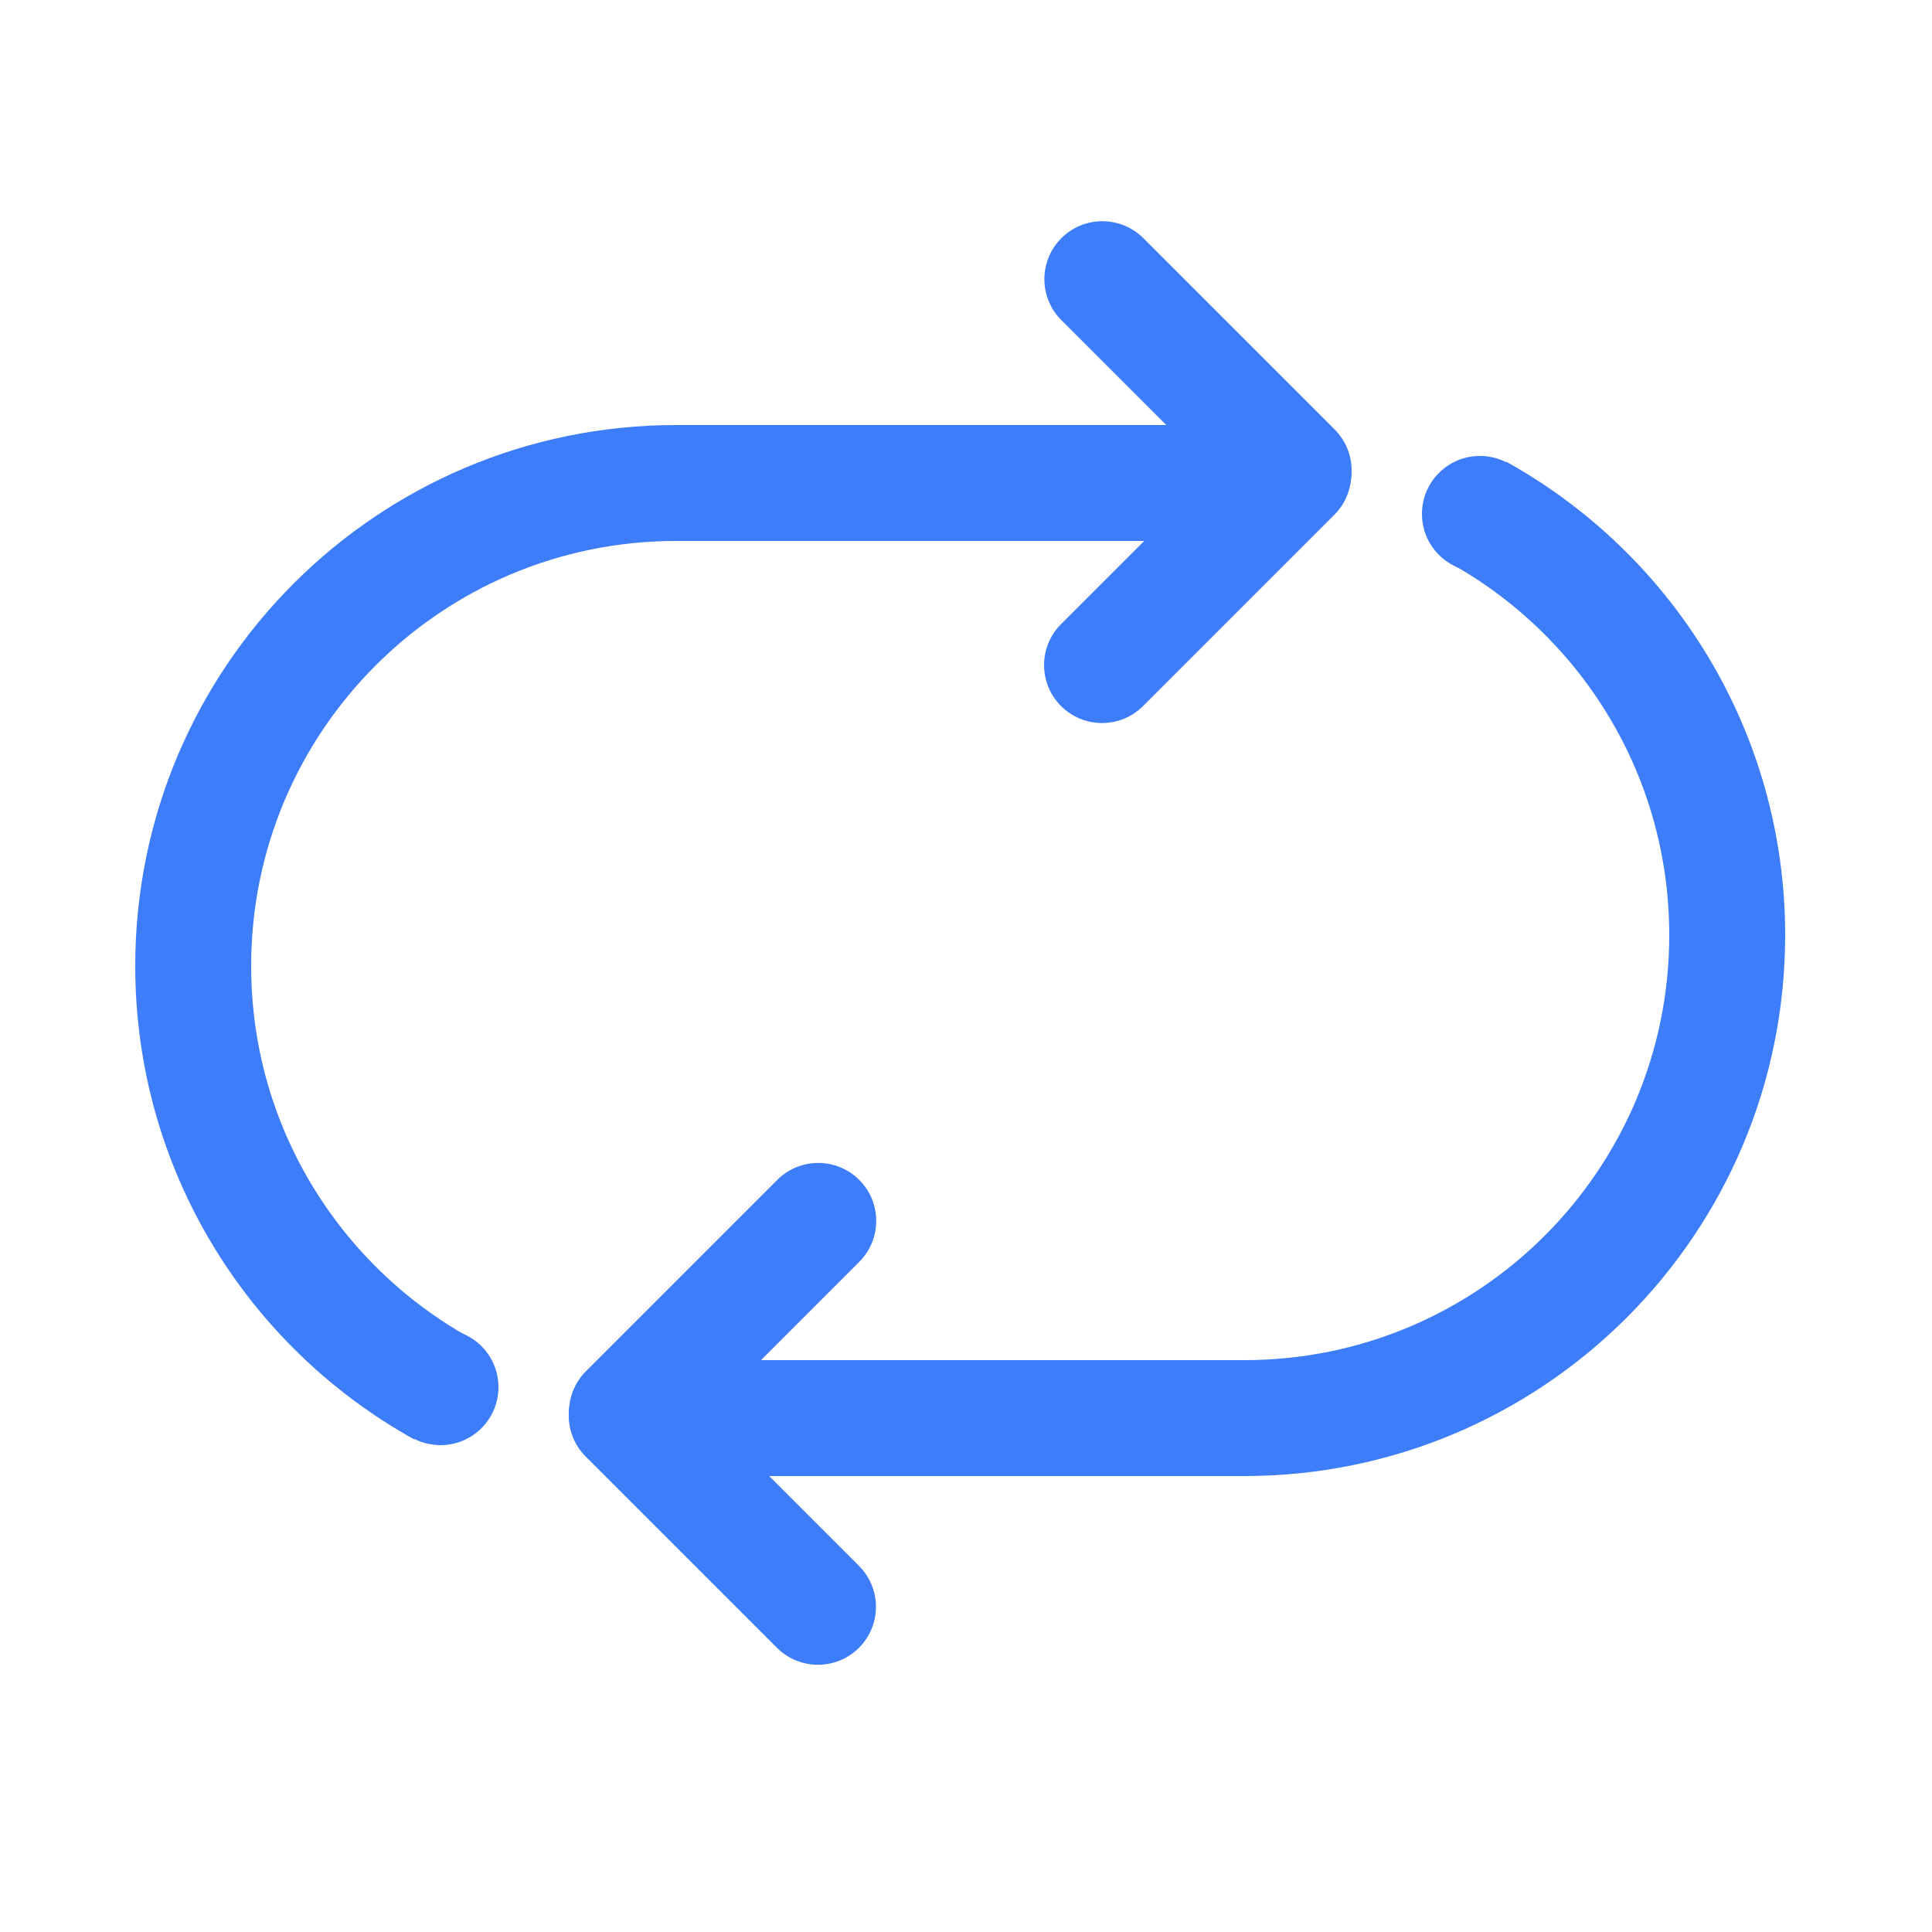
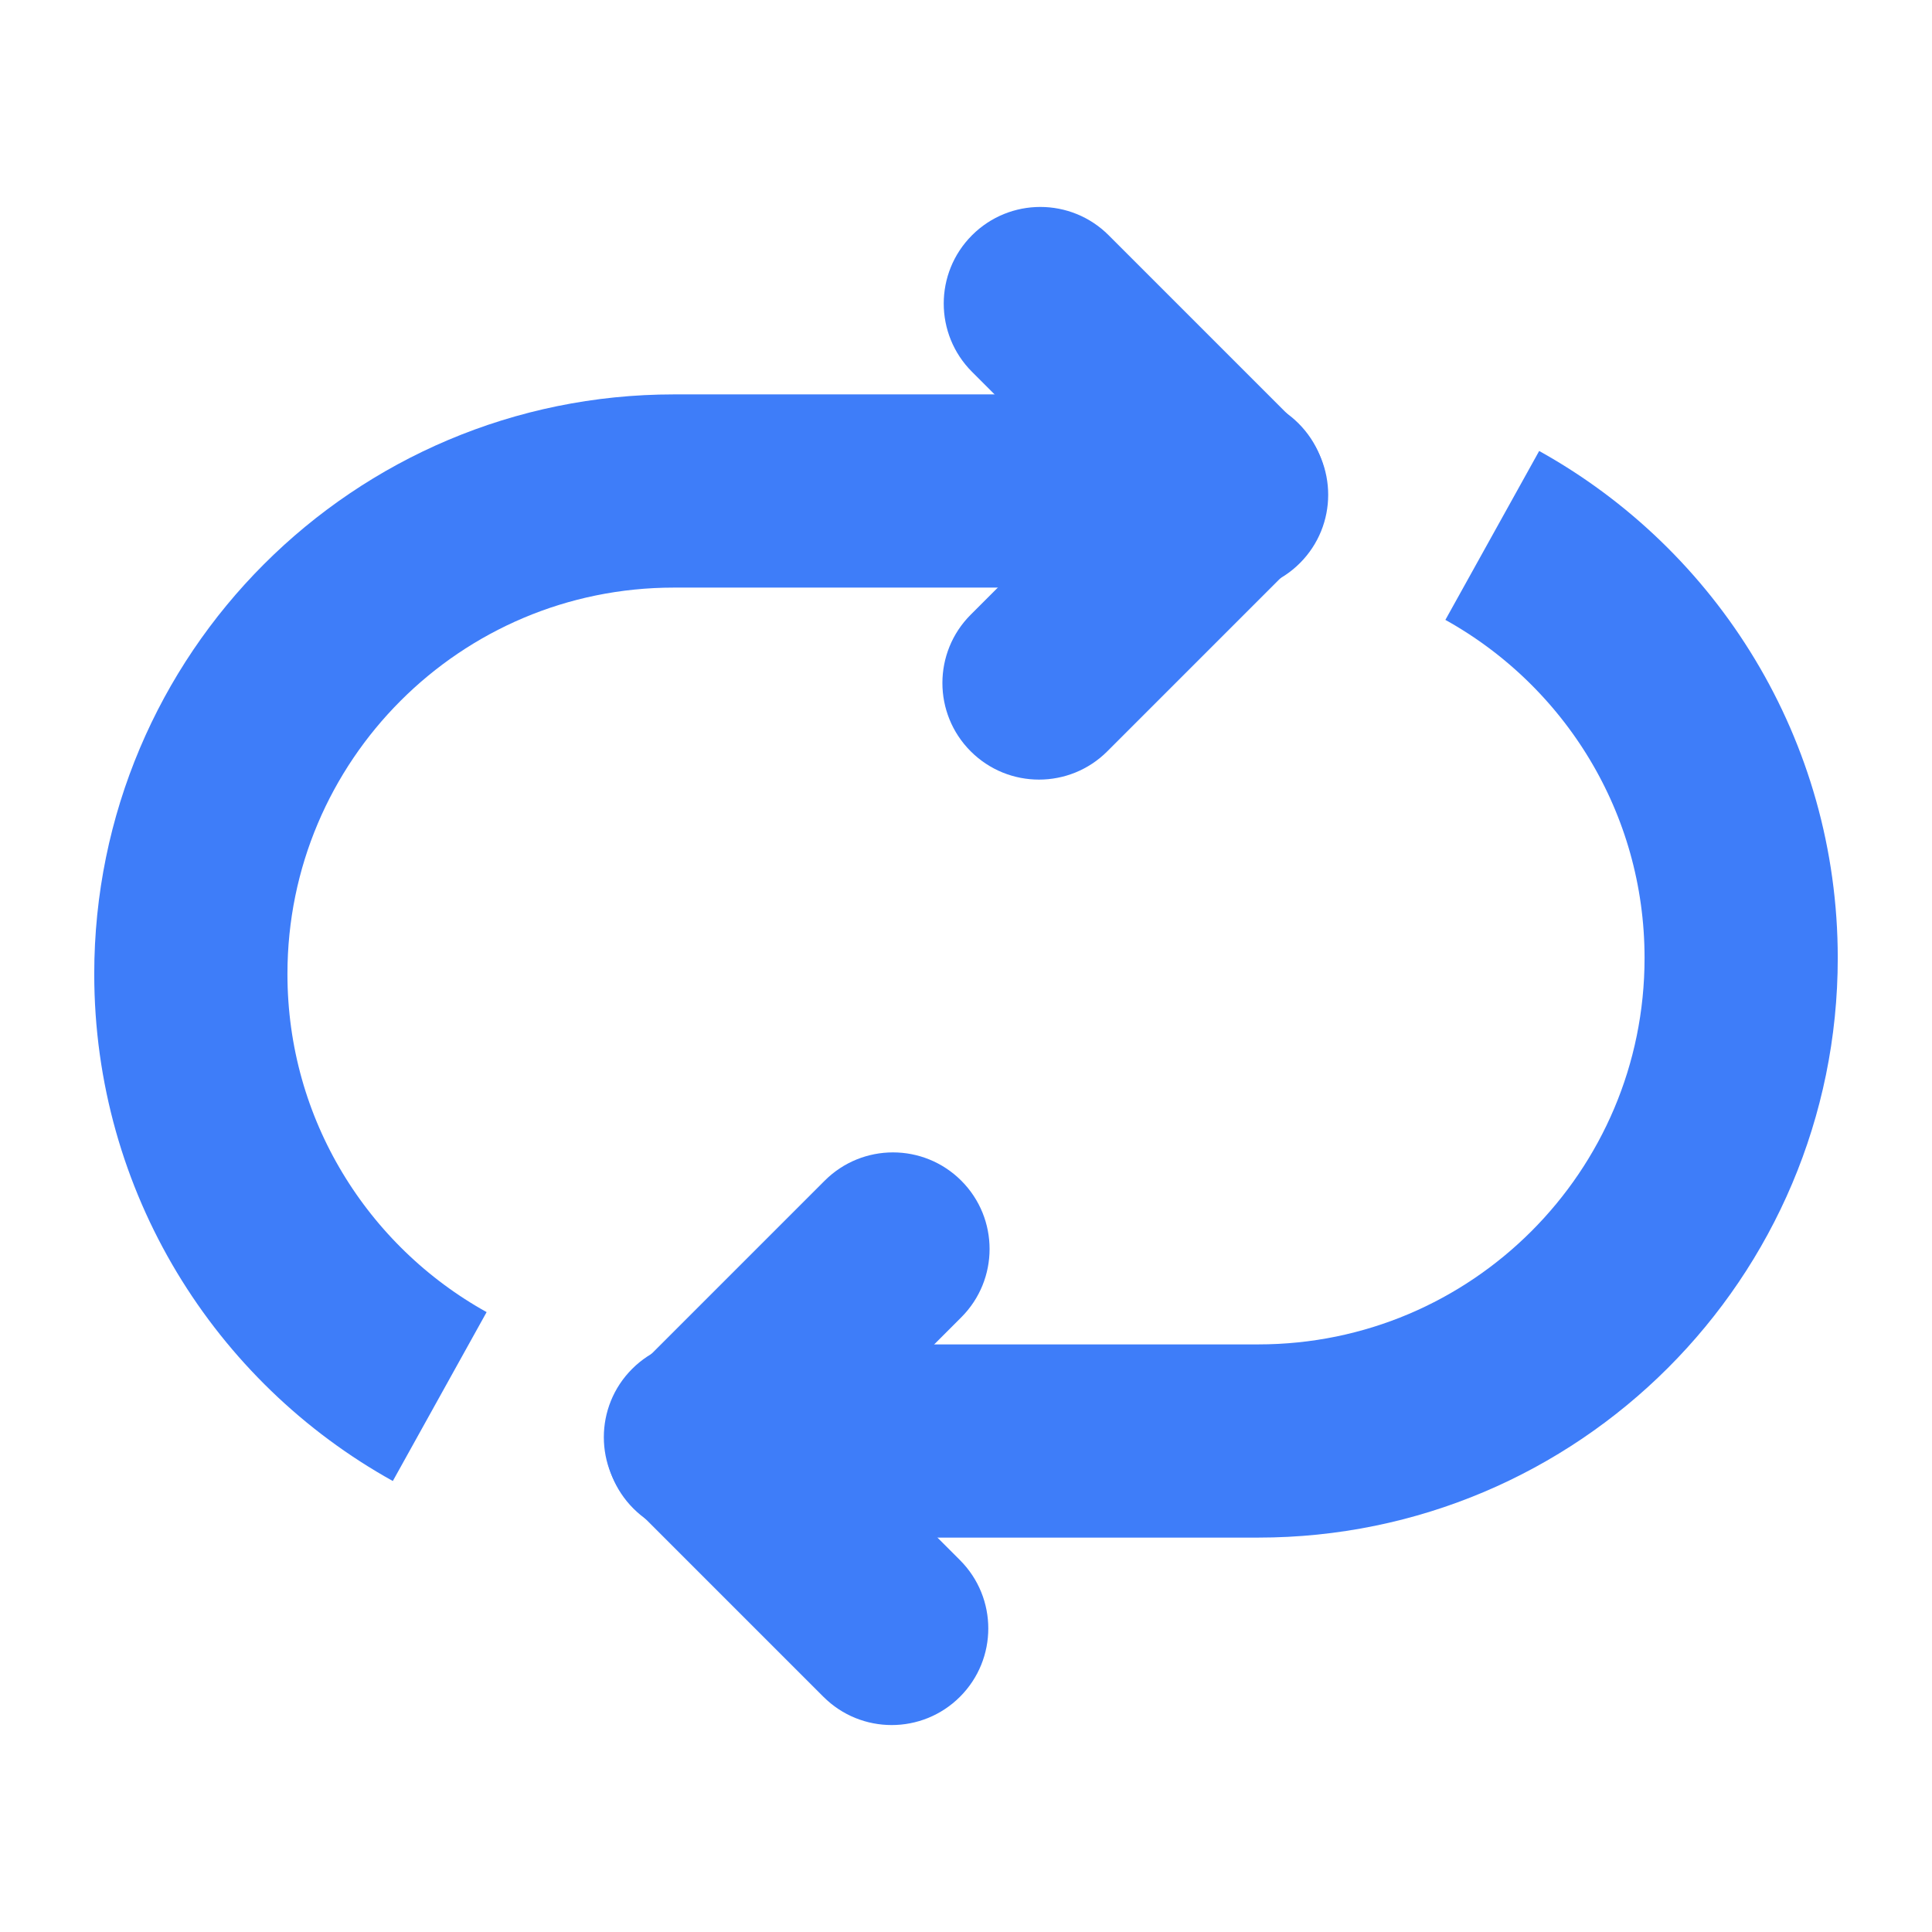
- <svg xmlns="http://www.w3.org/2000/svg" id="_图层_1" version="1.1" viewBox="0 0 500 500">
-   <path d="M114.41,359.36c-38.41-21.33-64.41-62.31-64.41-109.36h0c0-69.04,55.96-125,125-125h150" fill="none" stroke="#3e7df9" stroke-miterlimit="10" stroke-width="30" />
+ <svg xmlns="http://www.w3.org/2000/svg" id="_图层_1" data-name="图层_1" version="1.1" viewBox="0 0 500 500">
  <g>
-     <path d="M285.29,57.25c-3.84,0-7.68,1.46-10.61,4.39-5.86,5.86-5.86,15.36,0,21.21l49.5,49.5c2.93,2.93,6.77,4.39,10.61,4.39s7.68-1.46,10.61-4.39h0c5.86-5.86,5.86-15.36,0-21.21l-49.5-49.5c-2.93-2.93-6.77-4.39-10.61-4.39h0Z" fill="#3e7df9" />
-     <path d="M334.71,107.63c-3.84,0-7.68,1.46-10.61,4.39l-49.5,49.5c-5.86,5.86-5.86,15.36,0,21.21h0c2.93,2.93,6.77,4.39,10.61,4.39s7.68-1.46,10.61-4.39l49.5-49.5c5.86-5.86,5.86-15.36,0-21.21-2.93-2.93-6.77-4.39-10.61-4.39h0Z" fill="#3e7df9" />
+     <path d="M113.8,361.43c-38.41-21.33-64.41-62.31-64.41-109.36h0c0-69.04,55.96-125,125-125h150" fill="none" stroke="#3e7df9" stroke-miterlimit="10" stroke-width="50" />
+     <rect x="268.98" y="43.31" width="50" height="120" rx="25" ry="25" transform="translate(13.06 238.13) rotate(-45)" fill="#3e7df9" />
+     <rect x="233.64" y="127.01" width="120" height="50" rx="25" ry="25" transform="translate(-21.48 252.16) rotate(-45)" fill="#3e7df9" />
  </g>
-   <path d="M382.59,132.64c38.41,21.33,64.41,62.31,64.41,109.36h0c0,69.04-55.96,125-125,125h-150" fill="none" stroke="#3e7df9" stroke-miterlimit="10" stroke-width="30" />
  <g>
-     <path d="M162.19,351.35c-3.84,0-7.68,1.46-10.61,4.39h0c-5.86,5.86-5.86,15.36,0,21.21l49.5,49.5c2.93,2.93,6.77,4.39,10.61,4.39s7.68-1.46,10.61-4.39h0c5.86-5.86,5.86-15.36,0-21.21l-49.5-49.5c-2.93-2.93-6.77-4.39-10.61-4.39h0Z" fill="#3e7df9" />
-     <path d="M211.76,300.97c-3.84,0-7.68,1.46-10.61,4.39l-49.5,49.5c-5.86,5.86-5.86,15.36,0,21.21,2.93,2.93,6.77,4.39,10.61,4.39s7.68-1.46,10.61-4.39l49.5-49.5c5.86-5.86,5.86-15.36,0-21.21h0c-2.93-2.93-6.77-4.39-10.61-4.39h0Z" fill="#3e7df9" />
+     <path d="M386.2,138.57c38.41,21.33,64.41,62.31,64.41,109.36h0c0,69.04-55.96,125-125,125h-150" fill="none" stroke="#3e7df9" stroke-miterlimit="10" stroke-width="50" />
+     <rect x="181.02" y="336.69" width="50" height="120" rx="25" ry="25" transform="translate(-220.16 261.87) rotate(-45)" fill="#3e7df9" />
+     <rect x="146.36" y="322.99" width="120" height="50" rx="25" ry="25" transform="translate(-185.63 247.84) rotate(-45)" fill="#3e7df9" />
  </g>
-   <circle cx="114" cy="359" r="15" fill="#3e7df9" />
-   <circle cx="383" cy="133" r="15" fill="#3e7df9" />
</svg>
